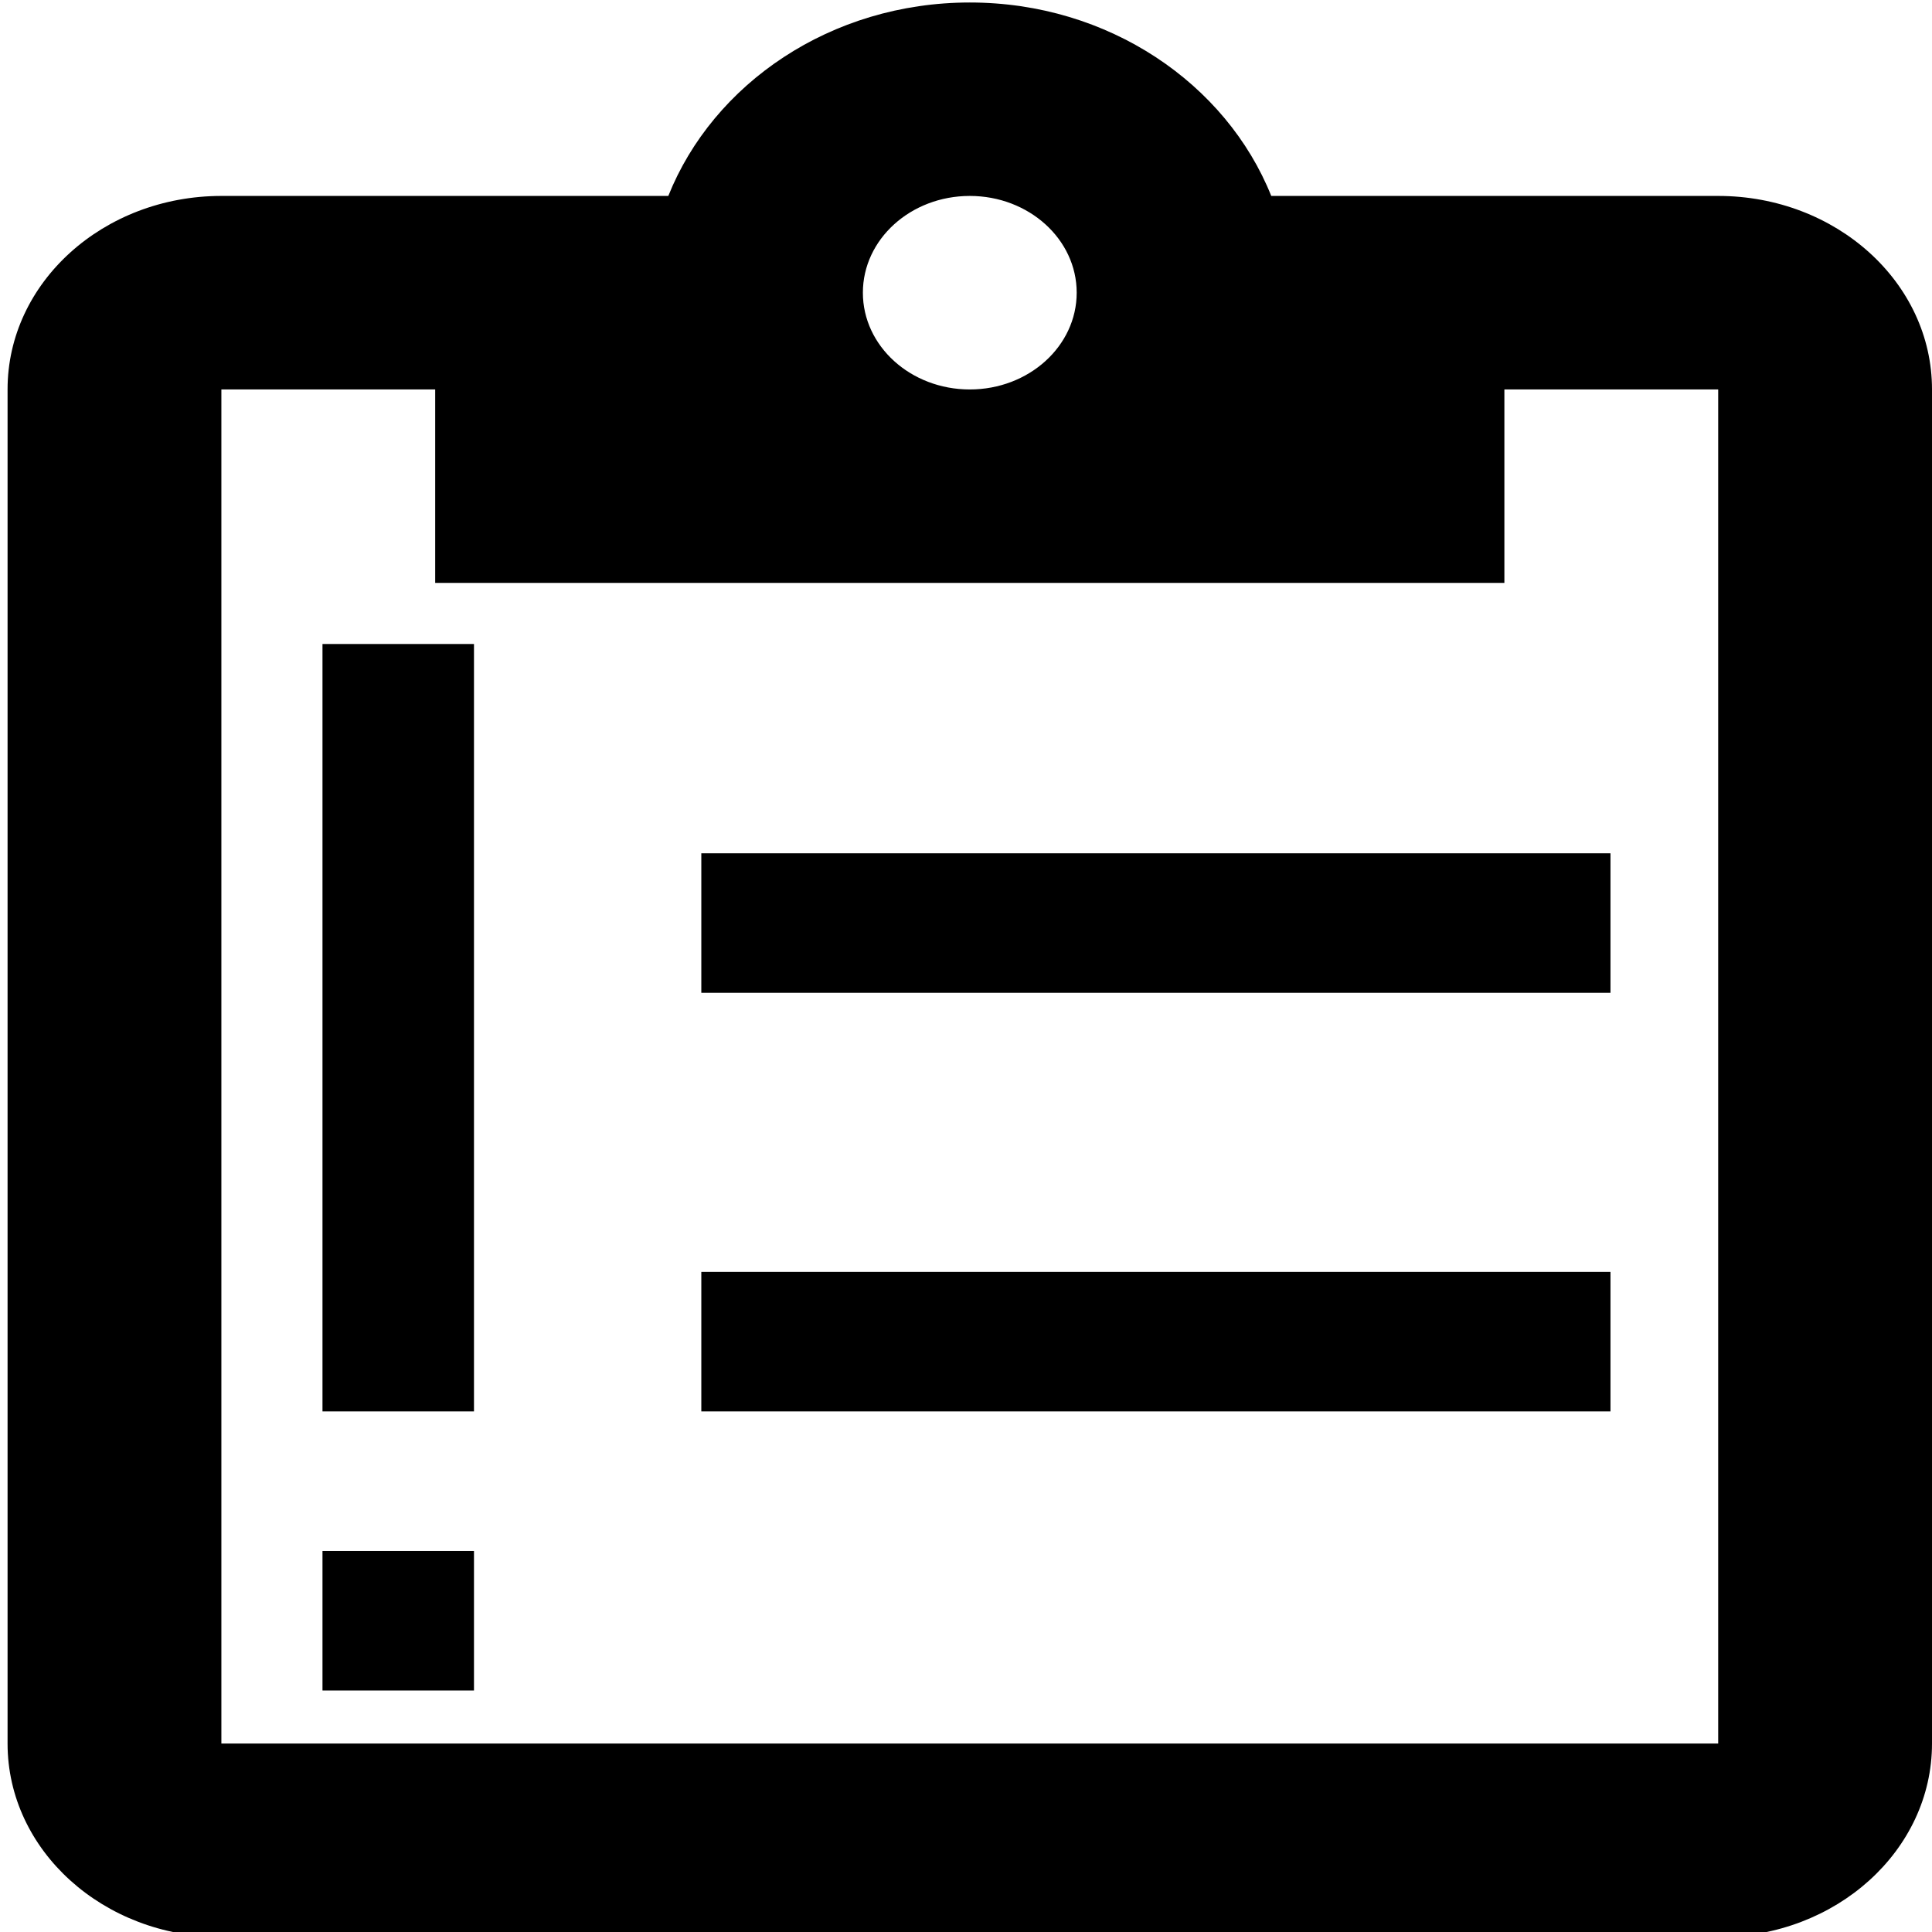
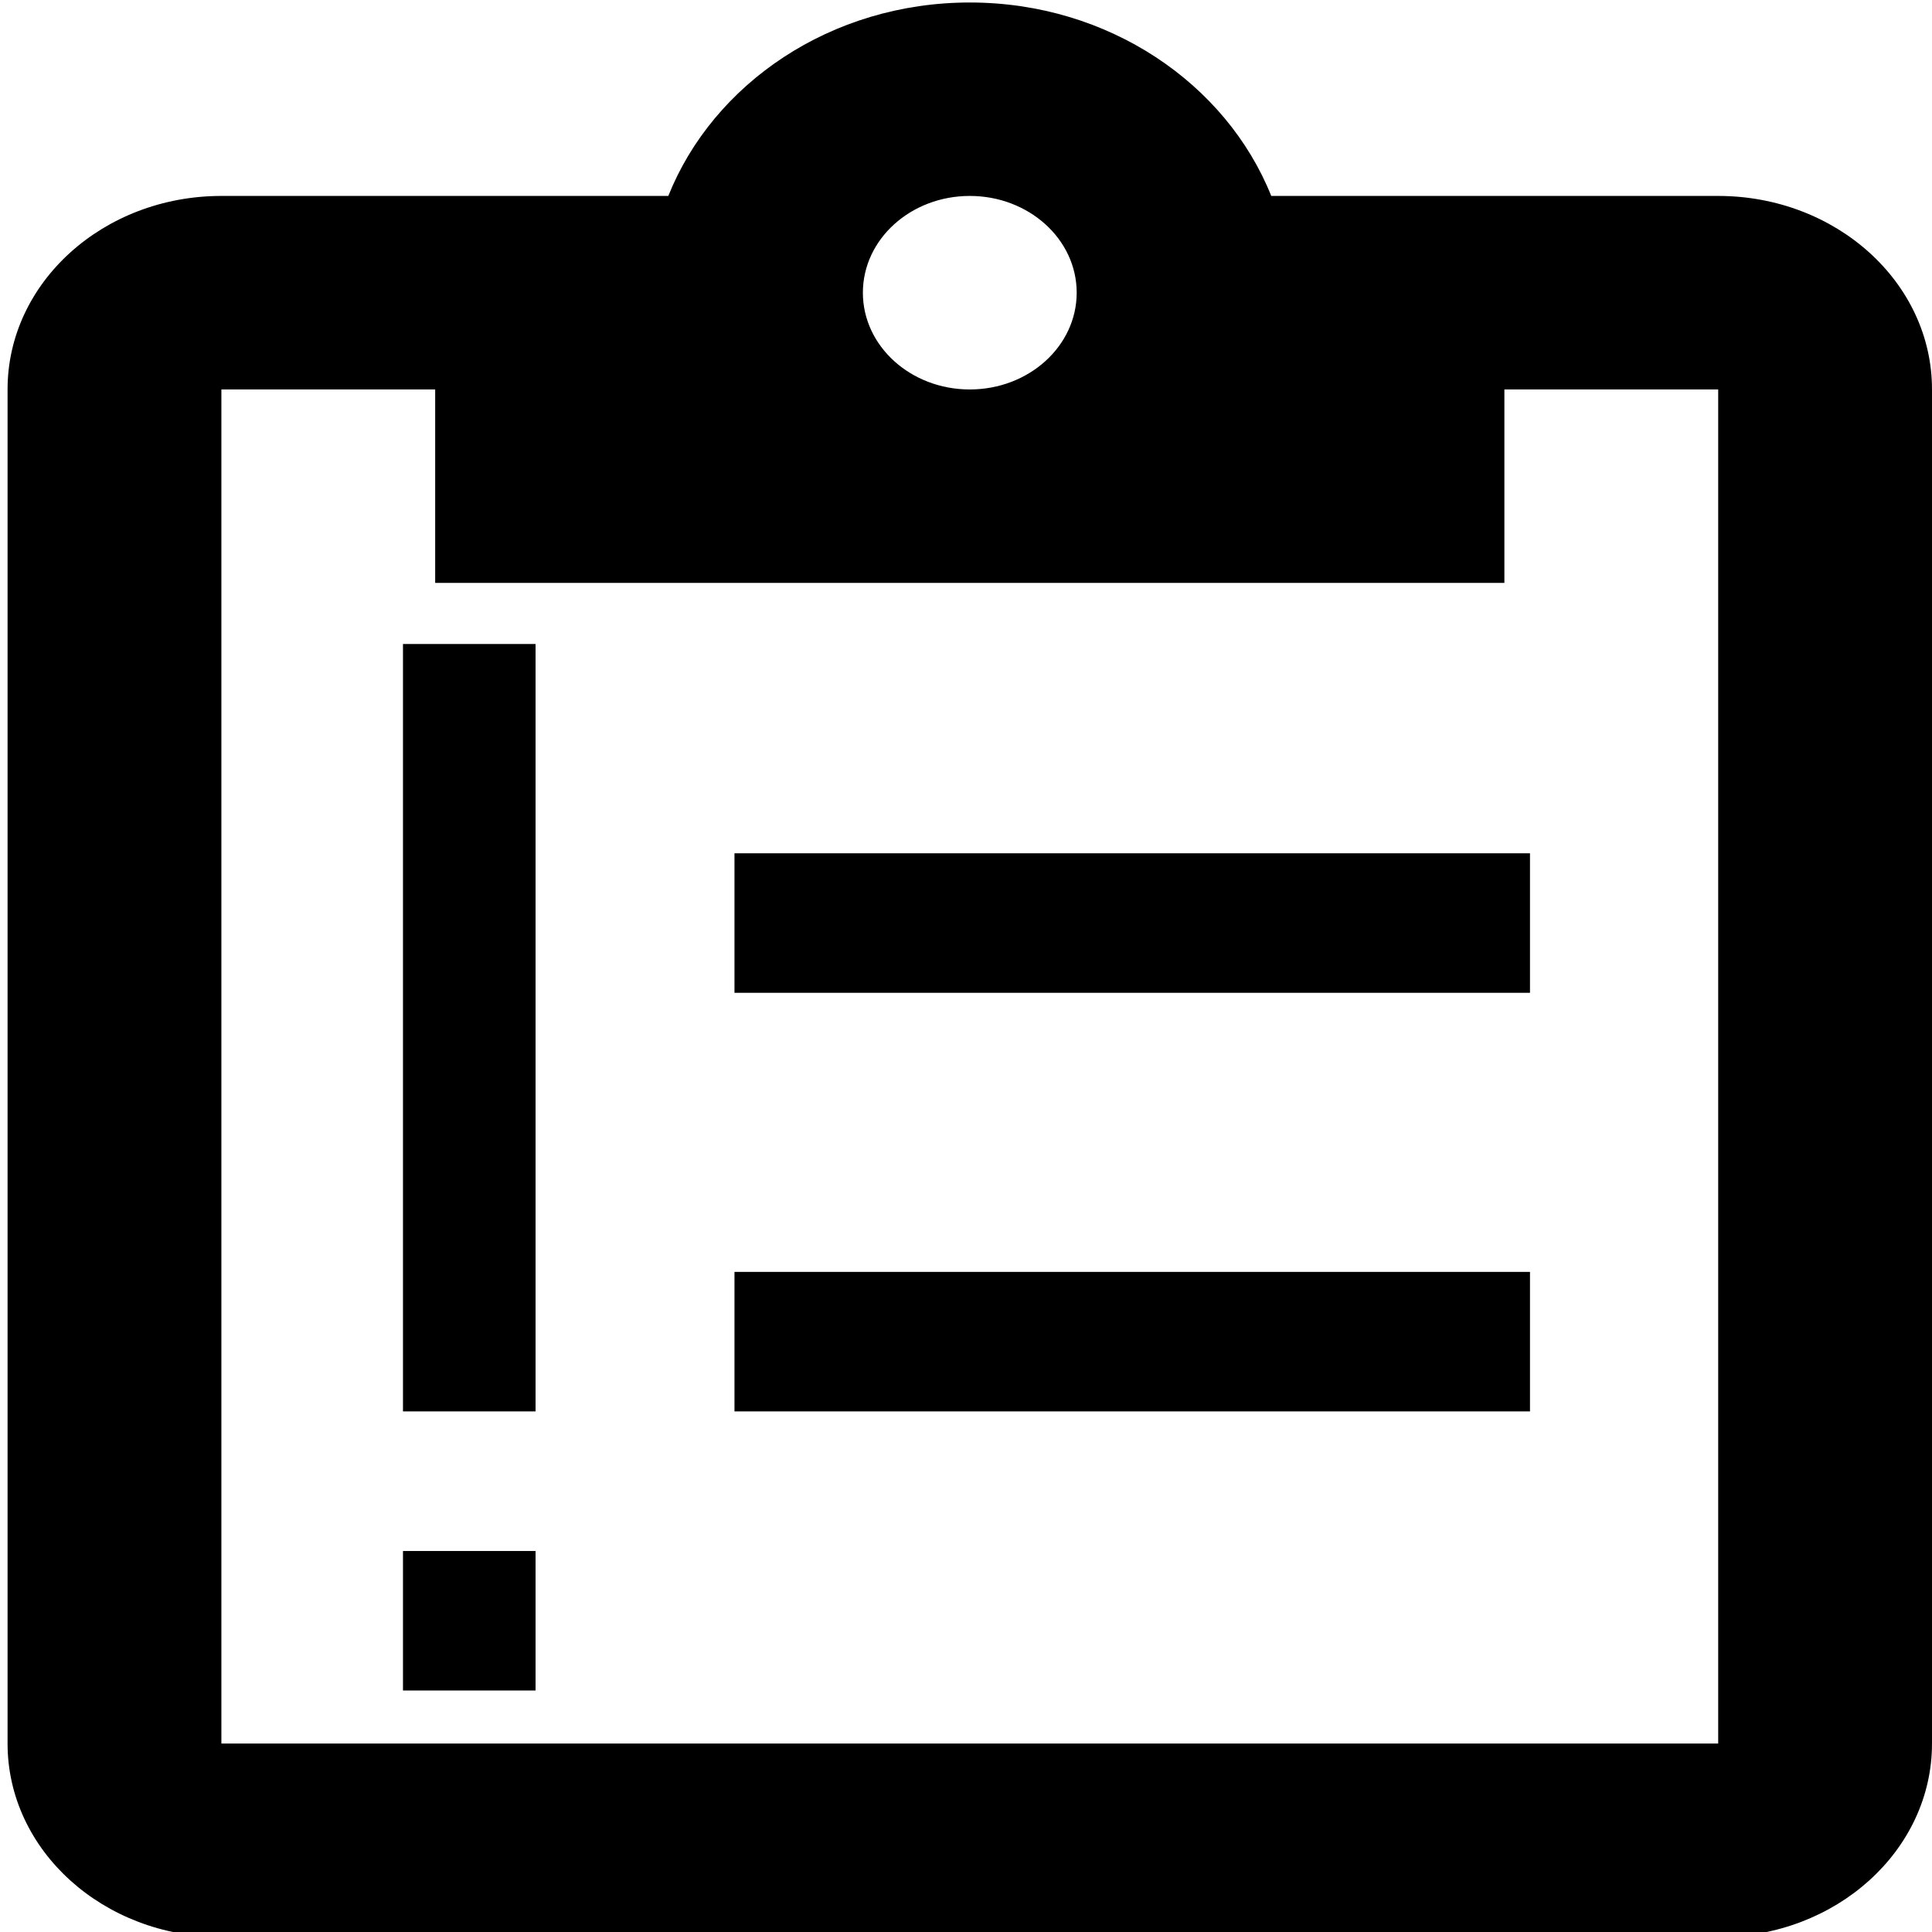
- <svg xmlns="http://www.w3.org/2000/svg" width="24px" height="24px" viewBox="0 0 24 24" version="1.1" id="SVGRoot">
+ <svg xmlns="http://www.w3.org/2000/svg" id="SVGRoot" version="1.1" viewBox="0 0 24 24" height="24px" width="24px">
  <defs id="defs815" />
  <g id="layer1">
-     <path id="path1381" d="M 21.344,2.434 H 15.792 C 15.234,1.041 13.773,0.031 12.047,0.031 c -1.727,0 -3.188,1.009 -3.745,2.403 H 2.75 A 2.656,2.403 0 0 0 0.094,4.838 V 21.659 A 2.656,2.403 0 0 0 2.75,24.062 H 21.344 A 2.656,2.403 0 0 0 24,21.659 V 4.838 A 2.656,2.403 0 0 0 21.344,2.434 m -9.297,0 A 1.328,1.202 0 0 1 13.375,3.636 1.328,1.202 0 0 1 12.047,4.838 1.328,1.202 0 0 1 10.719,3.636 1.328,1.202 0 0 1 12.047,2.434 M 5.406,7.241 H 18.688 V 4.838 h 2.656 V 21.659 H 2.75 V 4.838 h 2.656 z" style="stroke-width:1.263" />
-     <path id="path1402" d="M 20.006,12.333 H 8.712 V 10.6 H 20.006 v 1.733 m 0,5.2 H 8.712 V 15.8 H 20.006 v 1.733 M 4.006,8 h 1.882 v 9.533 H 4.006 V 8 M 5.888,19.267 V 21 H 4.006 v -1.733 z" style="stroke-width:0.903" />
+     <path style="stroke-width:1.263" d="M 21.344,2.434 H 15.792 C 15.234,1.041 13.773,0.031 12.047,0.031 c -1.727,0 -3.188,1.009 -3.745,2.403 H 2.75 A 2.656,2.403 0 0 0 0.094,4.838 V 21.659 A 2.656,2.403 0 0 0 2.75,24.062 H 21.344 A 2.656,2.403 0 0 0 24,21.659 V 4.838 A 2.656,2.403 0 0 0 21.344,2.434 m -9.297,0 A 1.328,1.202 0 0 1 13.375,3.636 1.328,1.202 0 0 1 12.047,4.838 1.328,1.202 0 0 1 10.719,3.636 1.328,1.202 0 0 1 12.047,2.434 M 5.406,7.241 H 18.688 V 4.838 h 2.656 V 21.659 H 2.75 V 4.838 h 2.656 z" id="path1381" />
+     <path style="stroke-width:0.845" d="M 19.006,12.333 H 9.124 V 10.6 H 19.006 v 1.733 m 0,5.2 H 9.124 V 15.8 H 19.006 v 1.733 M 5.006,8 h 1.647 v 9.533 H 5.006 V 8 M 6.653,19.267 V 21 H 5.006 v -1.733 z" id="path1402" />
  </g>
</svg>
